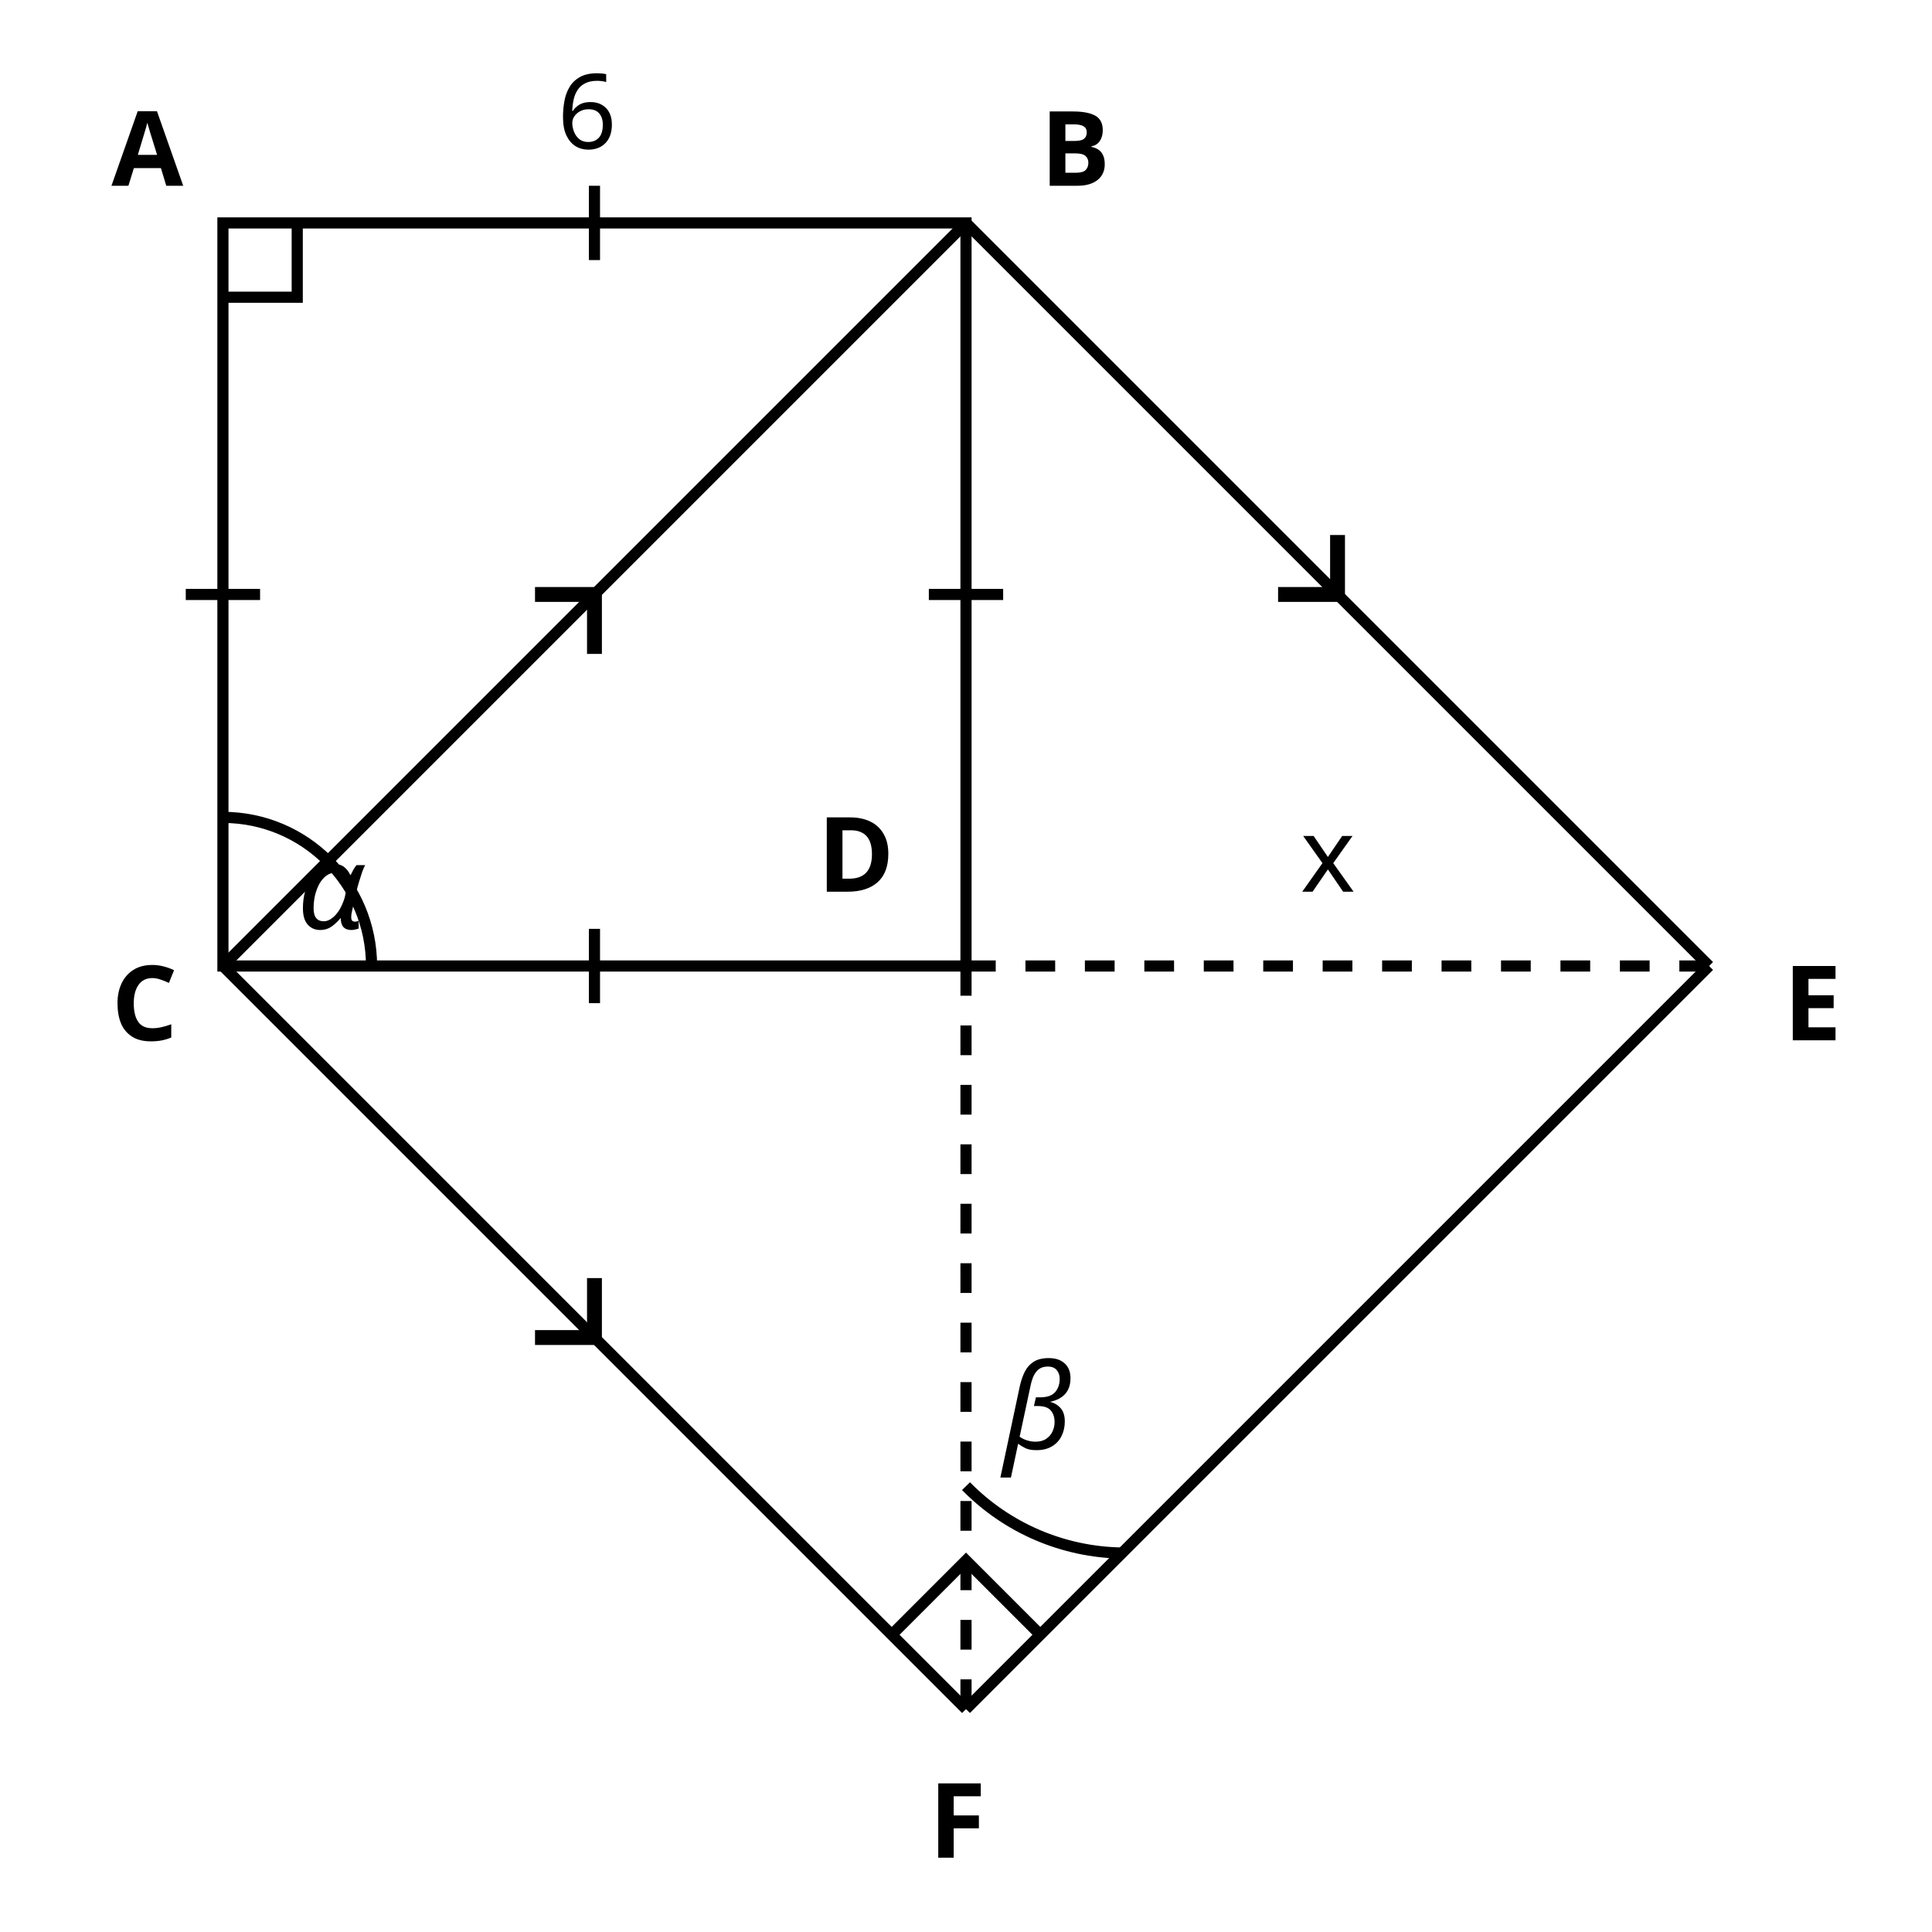
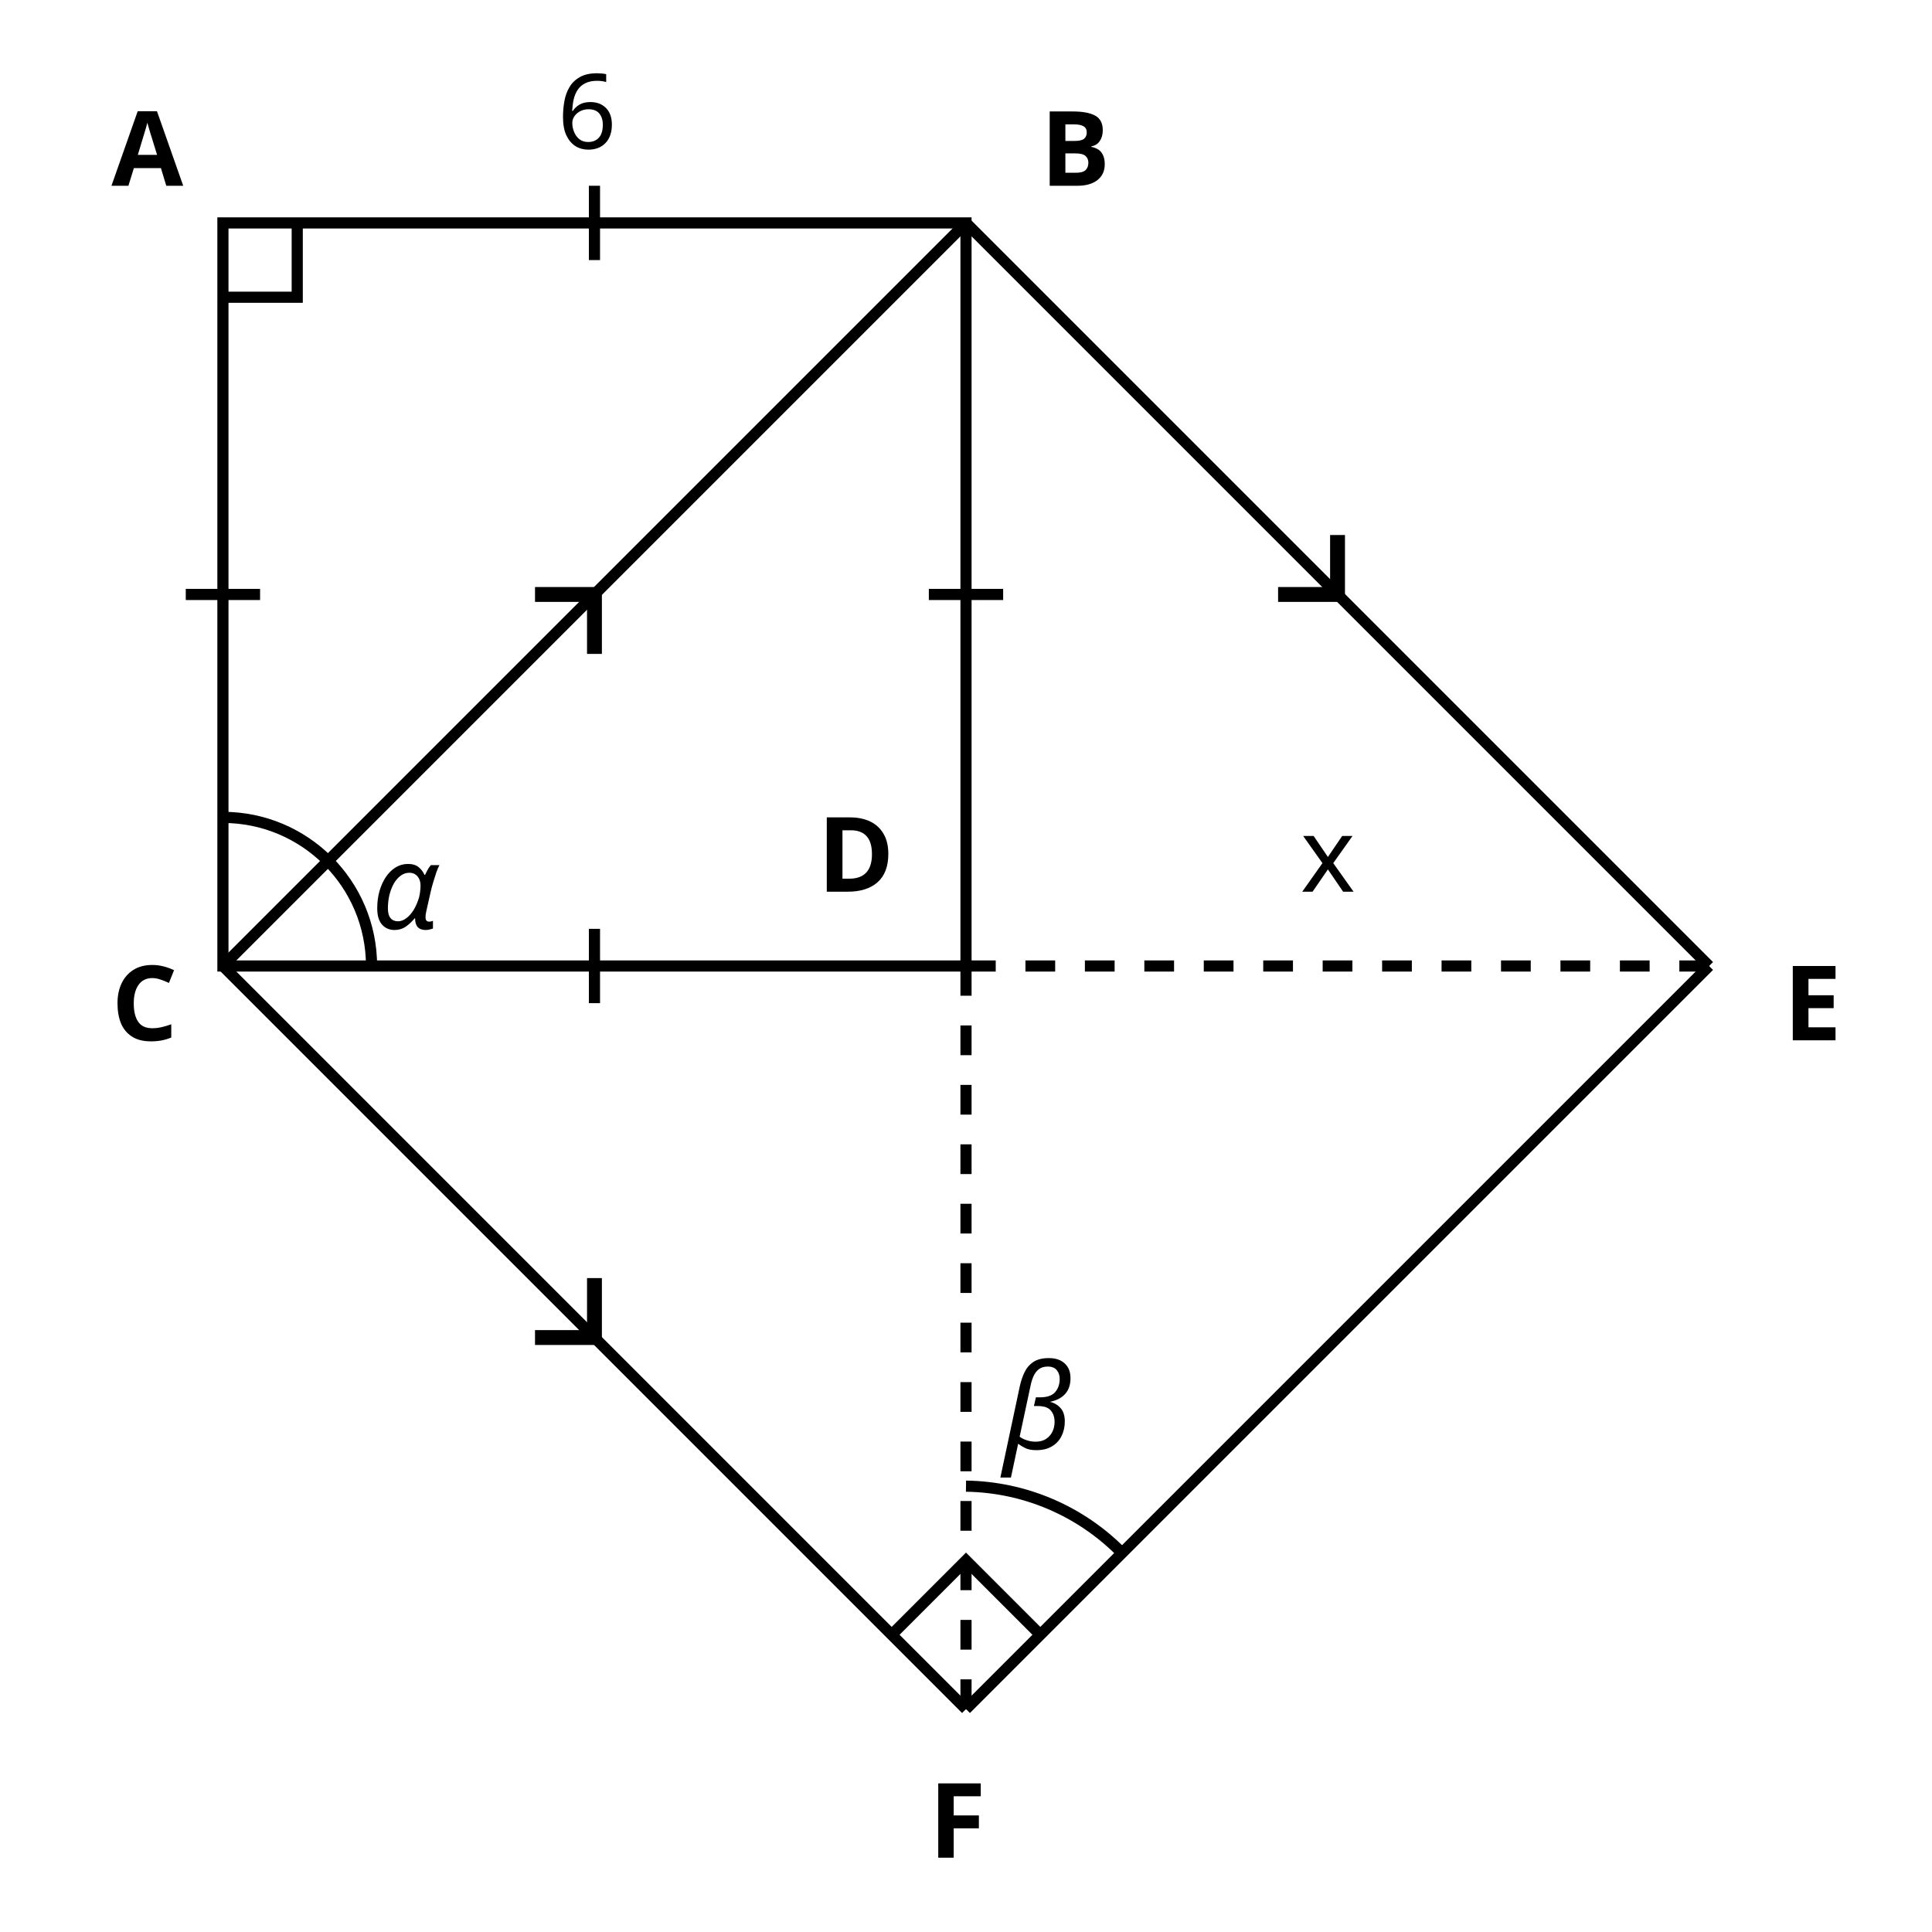
<svg xmlns="http://www.w3.org/2000/svg" viewBox="0 0 260 260" width="300" height="300">
  <polyline points="30,40 40,40 40,30" fill="none" stroke="black" stroke-width="1.5" />
  <polyline points="120,220 130,210 140,220" fill="none" stroke="black" stroke-width="1.5" />
  <polygon points="30,30 130,30 130,130 30,130" fill="none" stroke="black" stroke-width="1.5" />
  <line x1="30" y1="130" x2="130" y2="30" stroke="black" stroke-width="1.5" />
  <line x1="130" y1="30" x2="230" y2="130" stroke="black" stroke-width="1.5" />
  <line x1="30" y1="130" x2="130" y2="230" stroke="black" stroke-width="1.5" />
  <line x1="130" y1="230" x2="230" y2="130" stroke="black" stroke-width="1.5" />
  <line x1="130" y1="130" x2="130" y2="230" stroke="black" stroke-width="1.5" stroke-dasharray="4,4" />
  <line x1="130" y1="130" x2="230" y2="130" stroke="black" stroke-width="1.5" stroke-dasharray="4,4" />
  <line x1="80" y1="25" x2="80" y2="35" stroke="black" stroke-width="1.5" />
  <line x1="125" y1="80" x2="135" y2="80" stroke="black" stroke-width="1.5" />
  <line x1="80" y1="125" x2="80" y2="135" stroke="black" stroke-width="1.5" />
  <line x1="25" y1="80" x2="35" y2="80" stroke="black" stroke-width="1.5" />
  <path d="M 72 80 L 80 80 L 80 88" fill="none" stroke="black" stroke-width="2" />
  <path d="M 172 80 L 180 80 L 180 72" fill="none" stroke="black" stroke-width="2" />
  <path d="M 72 180 L 80 180 L 80 172" fill="none" stroke="black" stroke-width="2" />
-   <path d="M 130 200 A 30 30 0 0 0 151 209" fill="none" stroke="black" stroke-width="1.5" />
+   <path d="M 130 200 A 30 30 0 0 1 151 209" fill="none" stroke="black" stroke-width="1.5" />
  <text x="135" y="195" font-family="sans-serif" font-style="italic" font-size="16">β</text>
  <path d="M 50 130 A 20 20 0 0 0 30 110" fill="none" stroke="black" stroke-width="1.5" />
-   <text x="40" y="125" font-family="sans-serif" font-style="italic" font-size="16">α</text>
+   <text x="50" y="125" font-family="sans-serif" font-style="italic" font-size="16">α</text>
  <text x="15" y="25" font-family="sans-serif" font-weight="bold" font-size="14">A</text>
  <text x="140" y="25" font-family="sans-serif" font-weight="bold" font-size="14">B</text>
  <text x="15" y="140" font-family="sans-serif" font-weight="bold" font-size="14">C</text>
  <text x="110" y="120" font-family="sans-serif" font-weight="bold" font-size="14">D</text>
  <text x="240" y="140" font-family="sans-serif" font-weight="bold" font-size="14">E</text>
  <text x="125" y="250" font-family="sans-serif" font-weight="bold" font-size="14">F</text>
  <text x="75" y="20" font-family="sans-serif" font-size="14">6</text>
  <text x="175" y="120" font-family="sans-serif" font-size="14">x</text>
</svg>
